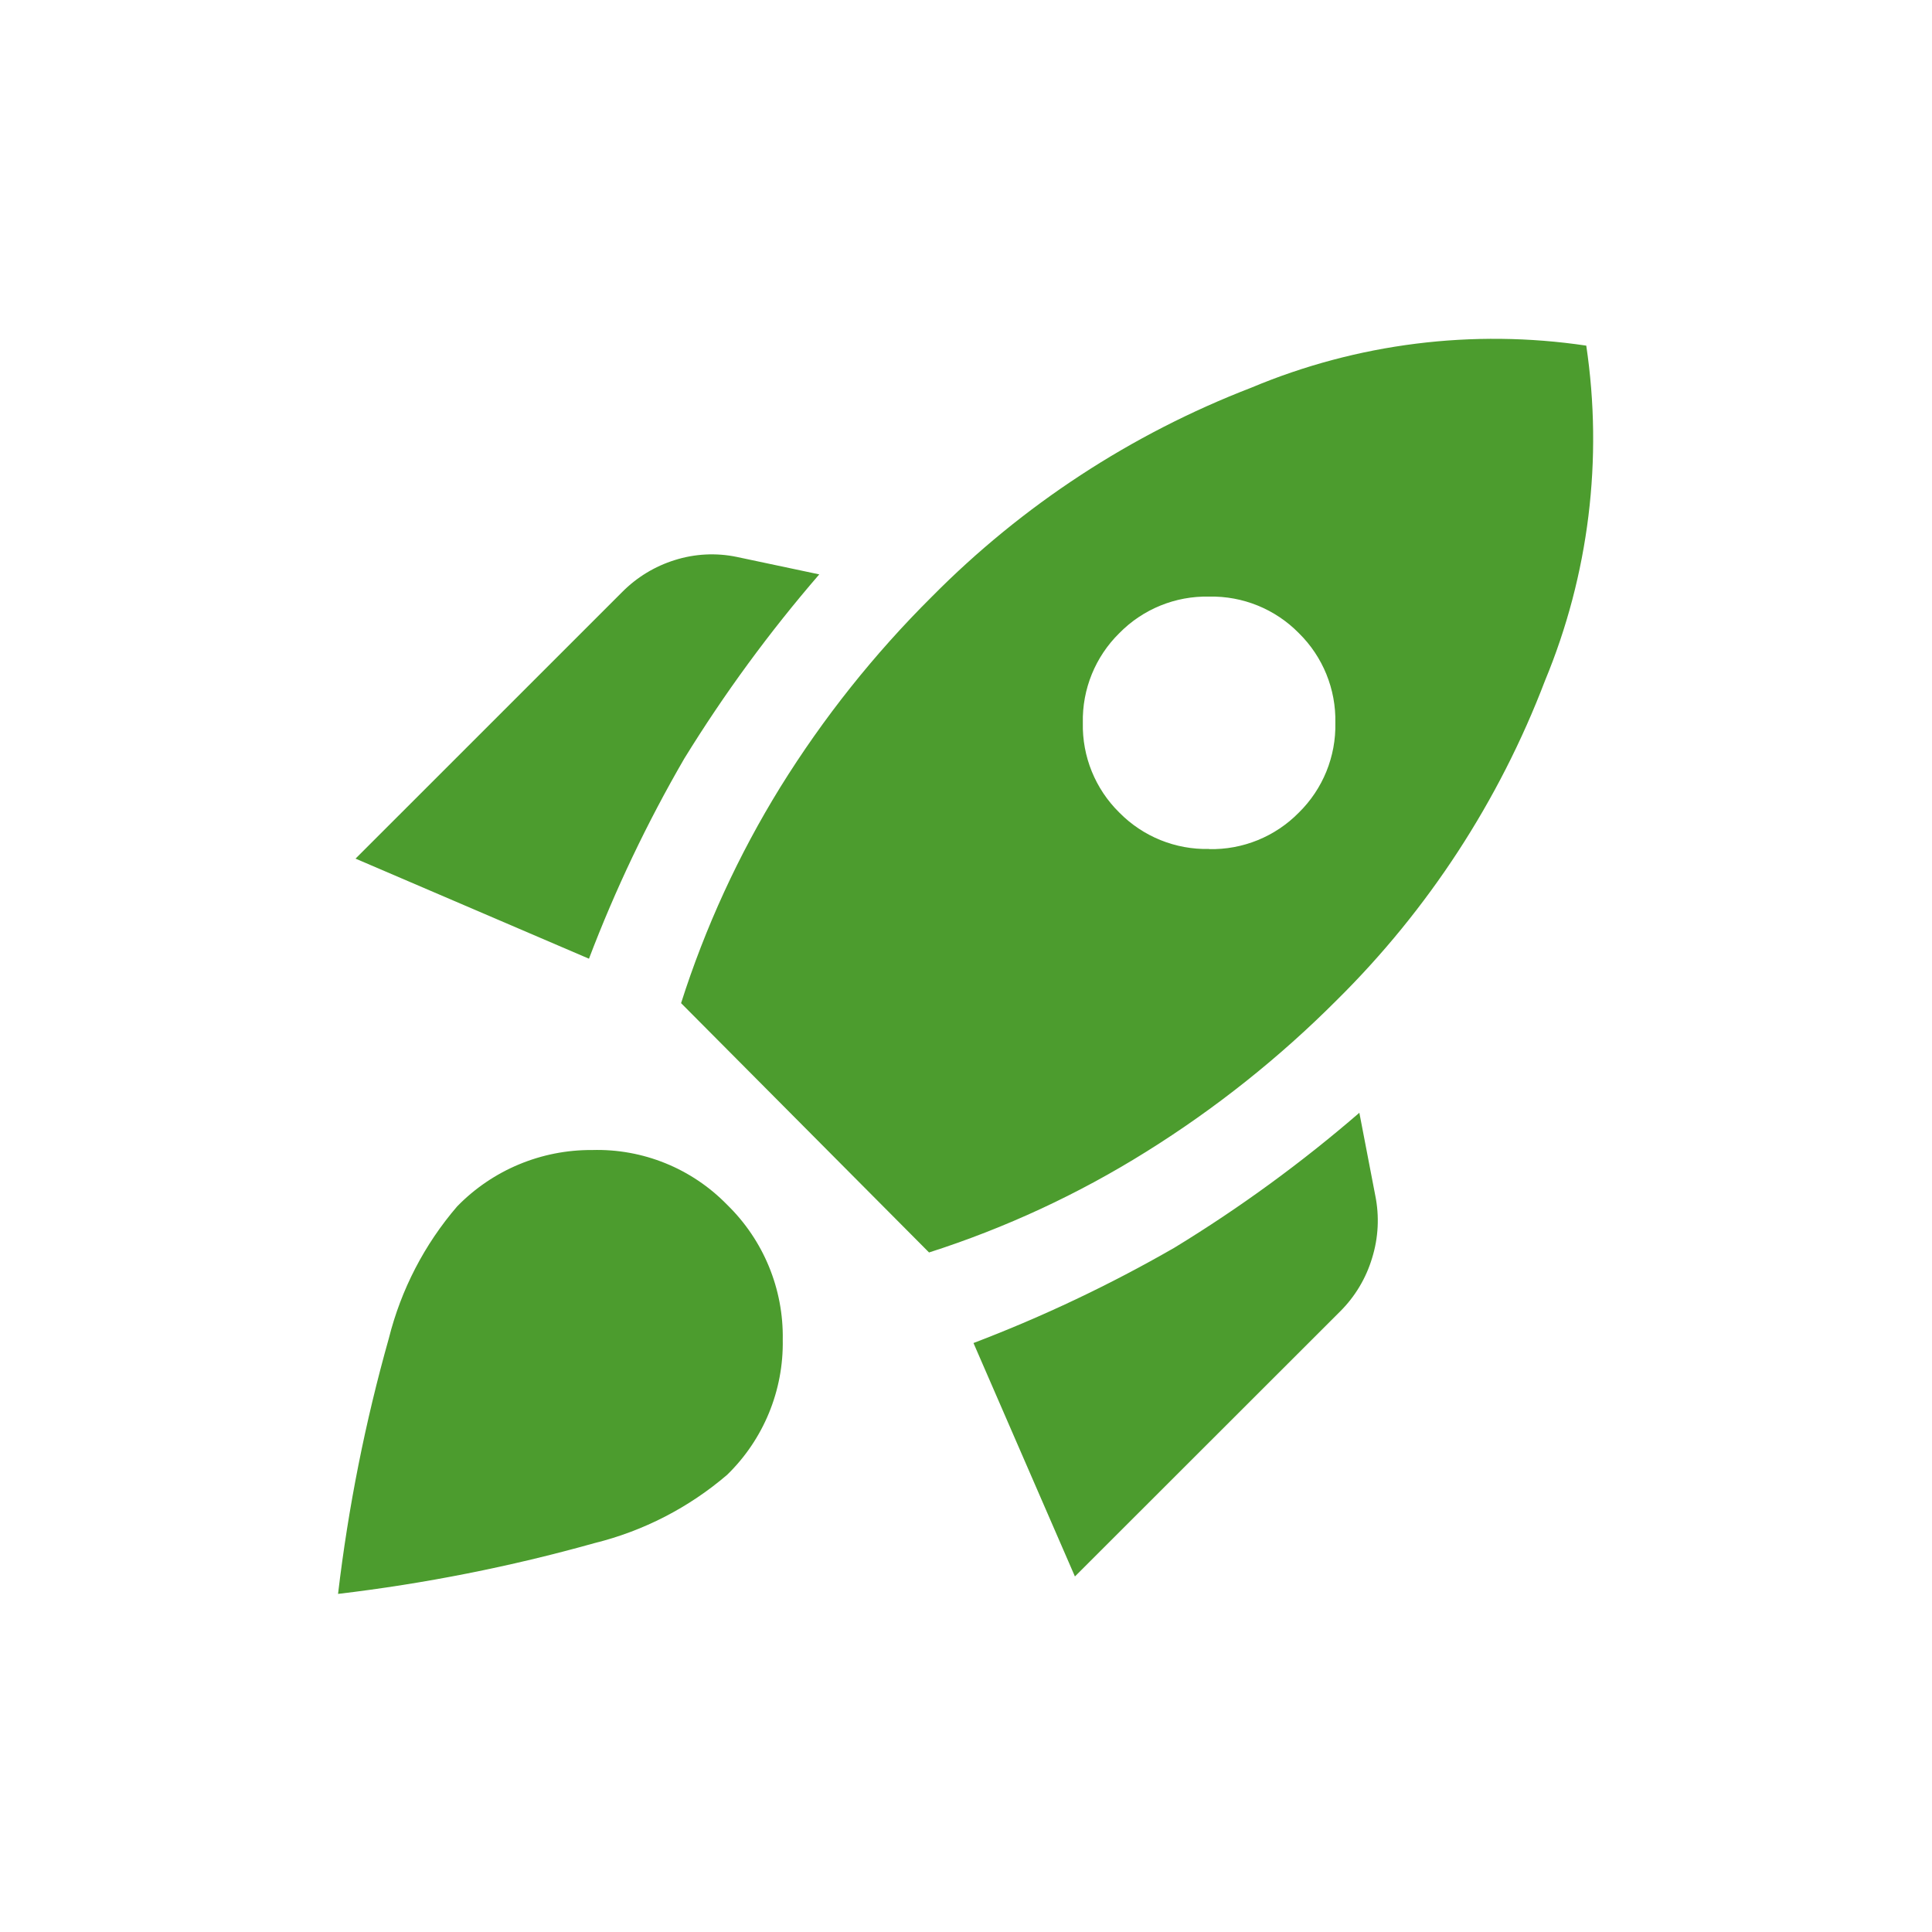
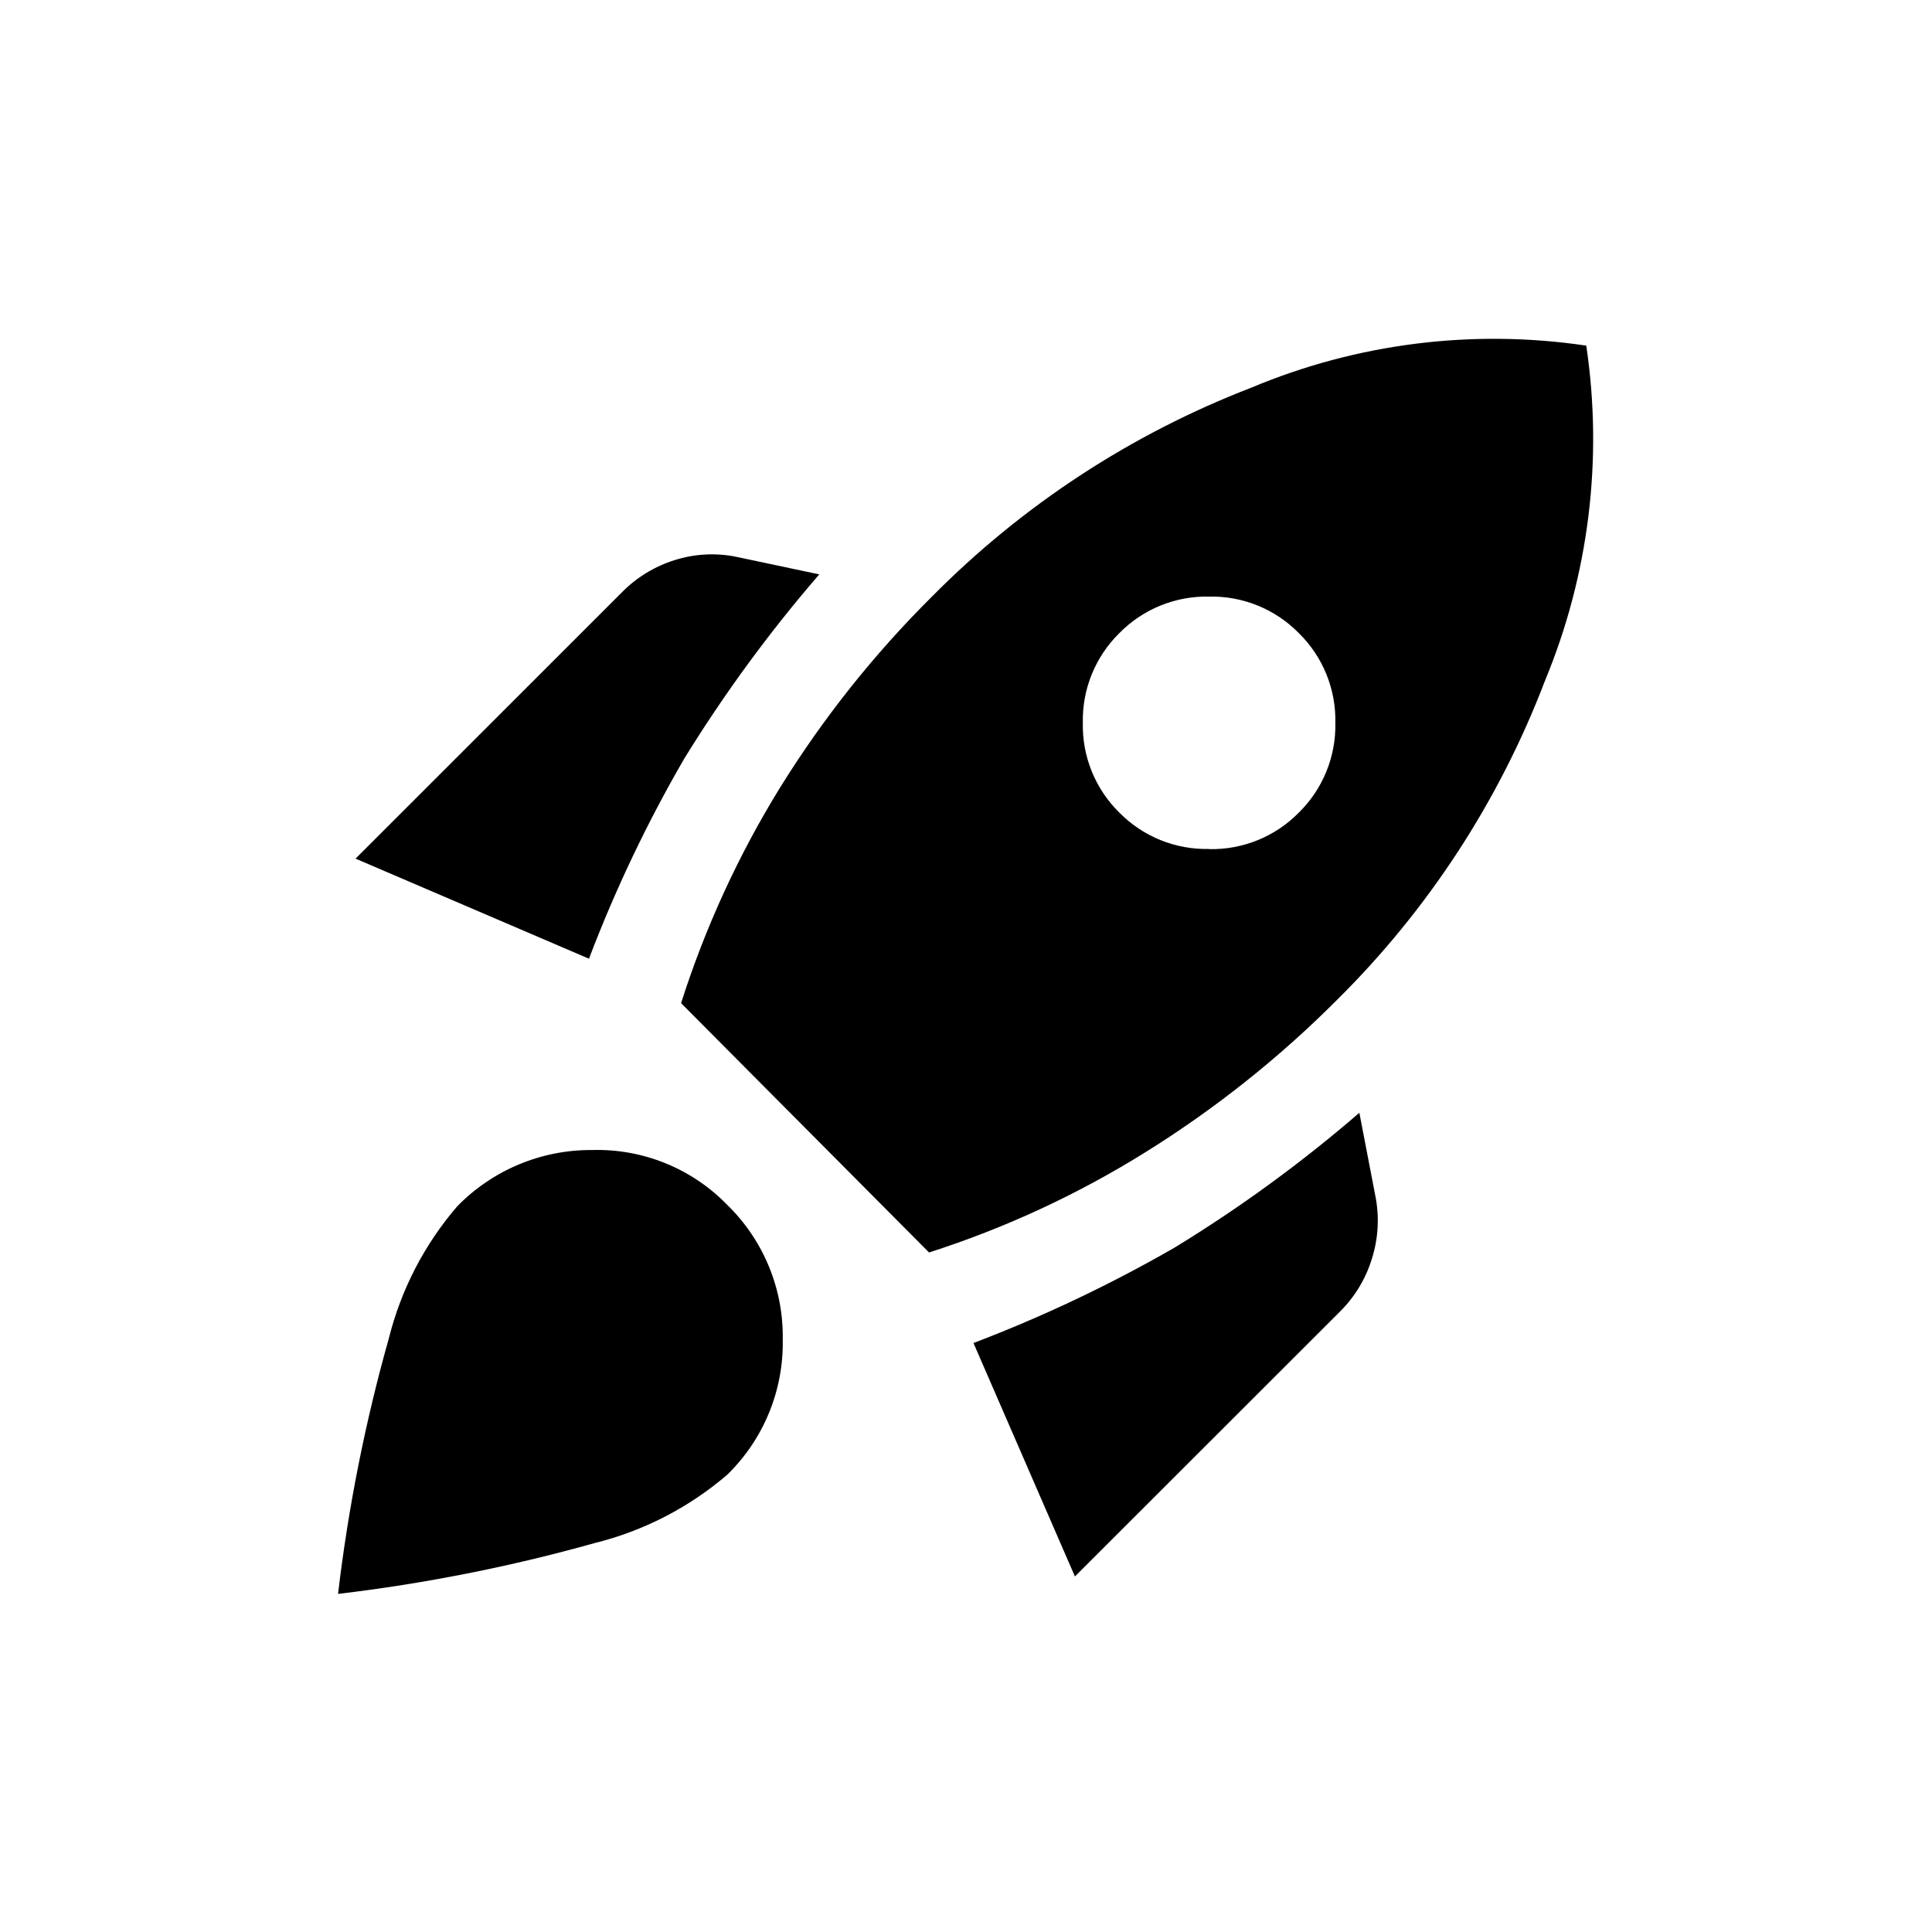
<svg xmlns="http://www.w3.org/2000/svg" width="40" height="40" viewBox="0 0 40 40">
  <path d="M0,0H40V40H0Z" fill="none" />
-   <path d="M87.362-854l5.524-5.523a2.634,2.634,0,0,1,1.085-.658,2.542,2.542,0,0,1,1.282-.066l1.71.362a29.514,29.514,0,0,0-2.795,3.814,28.359,28.359,0,0,0-1.973,4.143Zm6.74,2.992a20.16,20.16,0,0,1,2.055-4.472,21.669,21.669,0,0,1,3.14-3.946,18.833,18.833,0,0,1,6.609-4.324,12.986,12.986,0,0,1,6.937-.871,13.078,13.078,0,0,1-.855,6.938,18.641,18.641,0,0,1-4.307,6.609,22.067,22.067,0,0,1-3.945,3.14,19.984,19.984,0,0,1-4.5,2.088Zm10.932-3.189a2.525,2.525,0,0,0,1.858-.756,2.526,2.526,0,0,0,.756-1.858,2.526,2.526,0,0,0-.756-1.858,2.525,2.525,0,0,0-1.858-.756,2.525,2.525,0,0,0-1.858.756,2.526,2.526,0,0,0-.756,1.858,2.526,2.526,0,0,0,.756,1.858A2.525,2.525,0,0,0,105.034-854.2Zm-2.778,15.059-2.1-4.833a29.169,29.169,0,0,0,4.159-1.973,28.82,28.82,0,0,0,3.83-2.794l.329,1.71a2.609,2.609,0,0,1-.066,1.3,2.621,2.621,0,0,1-.658,1.1ZM89.466-846.8a3.864,3.864,0,0,1,2.795-1.167,3.749,3.749,0,0,1,2.795,1.134,3.805,3.805,0,0,1,1.151,2.795,3.805,3.805,0,0,1-1.151,2.795,6.685,6.685,0,0,1-2.745,1.414A34.853,34.853,0,0,1,87-838.777a34.336,34.336,0,0,1,1.052-5.293A6.675,6.675,0,0,1,89.466-846.8Z" transform="translate(-80.001 871.777)" fill="#4c9c2e" />
+   <path d="M87.362-854l5.524-5.523a2.634,2.634,0,0,1,1.085-.658,2.542,2.542,0,0,1,1.282-.066l1.71.362a29.514,29.514,0,0,0-2.795,3.814,28.359,28.359,0,0,0-1.973,4.143Zm6.74,2.992a20.16,20.16,0,0,1,2.055-4.472,21.669,21.669,0,0,1,3.14-3.946,18.833,18.833,0,0,1,6.609-4.324,12.986,12.986,0,0,1,6.937-.871,13.078,13.078,0,0,1-.855,6.938,18.641,18.641,0,0,1-4.307,6.609,22.067,22.067,0,0,1-3.945,3.14,19.984,19.984,0,0,1-4.5,2.088Zm10.932-3.189a2.525,2.525,0,0,0,1.858-.756,2.526,2.526,0,0,0,.756-1.858,2.526,2.526,0,0,0-.756-1.858,2.525,2.525,0,0,0-1.858-.756,2.525,2.525,0,0,0-1.858.756,2.526,2.526,0,0,0-.756,1.858,2.526,2.526,0,0,0,.756,1.858A2.525,2.525,0,0,0,105.034-854.2Zm-2.778,15.059-2.1-4.833a29.169,29.169,0,0,0,4.159-1.973,28.82,28.82,0,0,0,3.83-2.794l.329,1.71a2.609,2.609,0,0,1-.066,1.3,2.621,2.621,0,0,1-.658,1.1ZM89.466-846.8a3.864,3.864,0,0,1,2.795-1.167,3.749,3.749,0,0,1,2.795,1.134,3.805,3.805,0,0,1,1.151,2.795,3.805,3.805,0,0,1-1.151,2.795,6.685,6.685,0,0,1-2.745,1.414A34.853,34.853,0,0,1,87-838.777a34.336,34.336,0,0,1,1.052-5.293A6.675,6.675,0,0,1,89.466-846.8Z" transform="translate(-80.001 871.777)" fill="currentColor" />
</svg>
